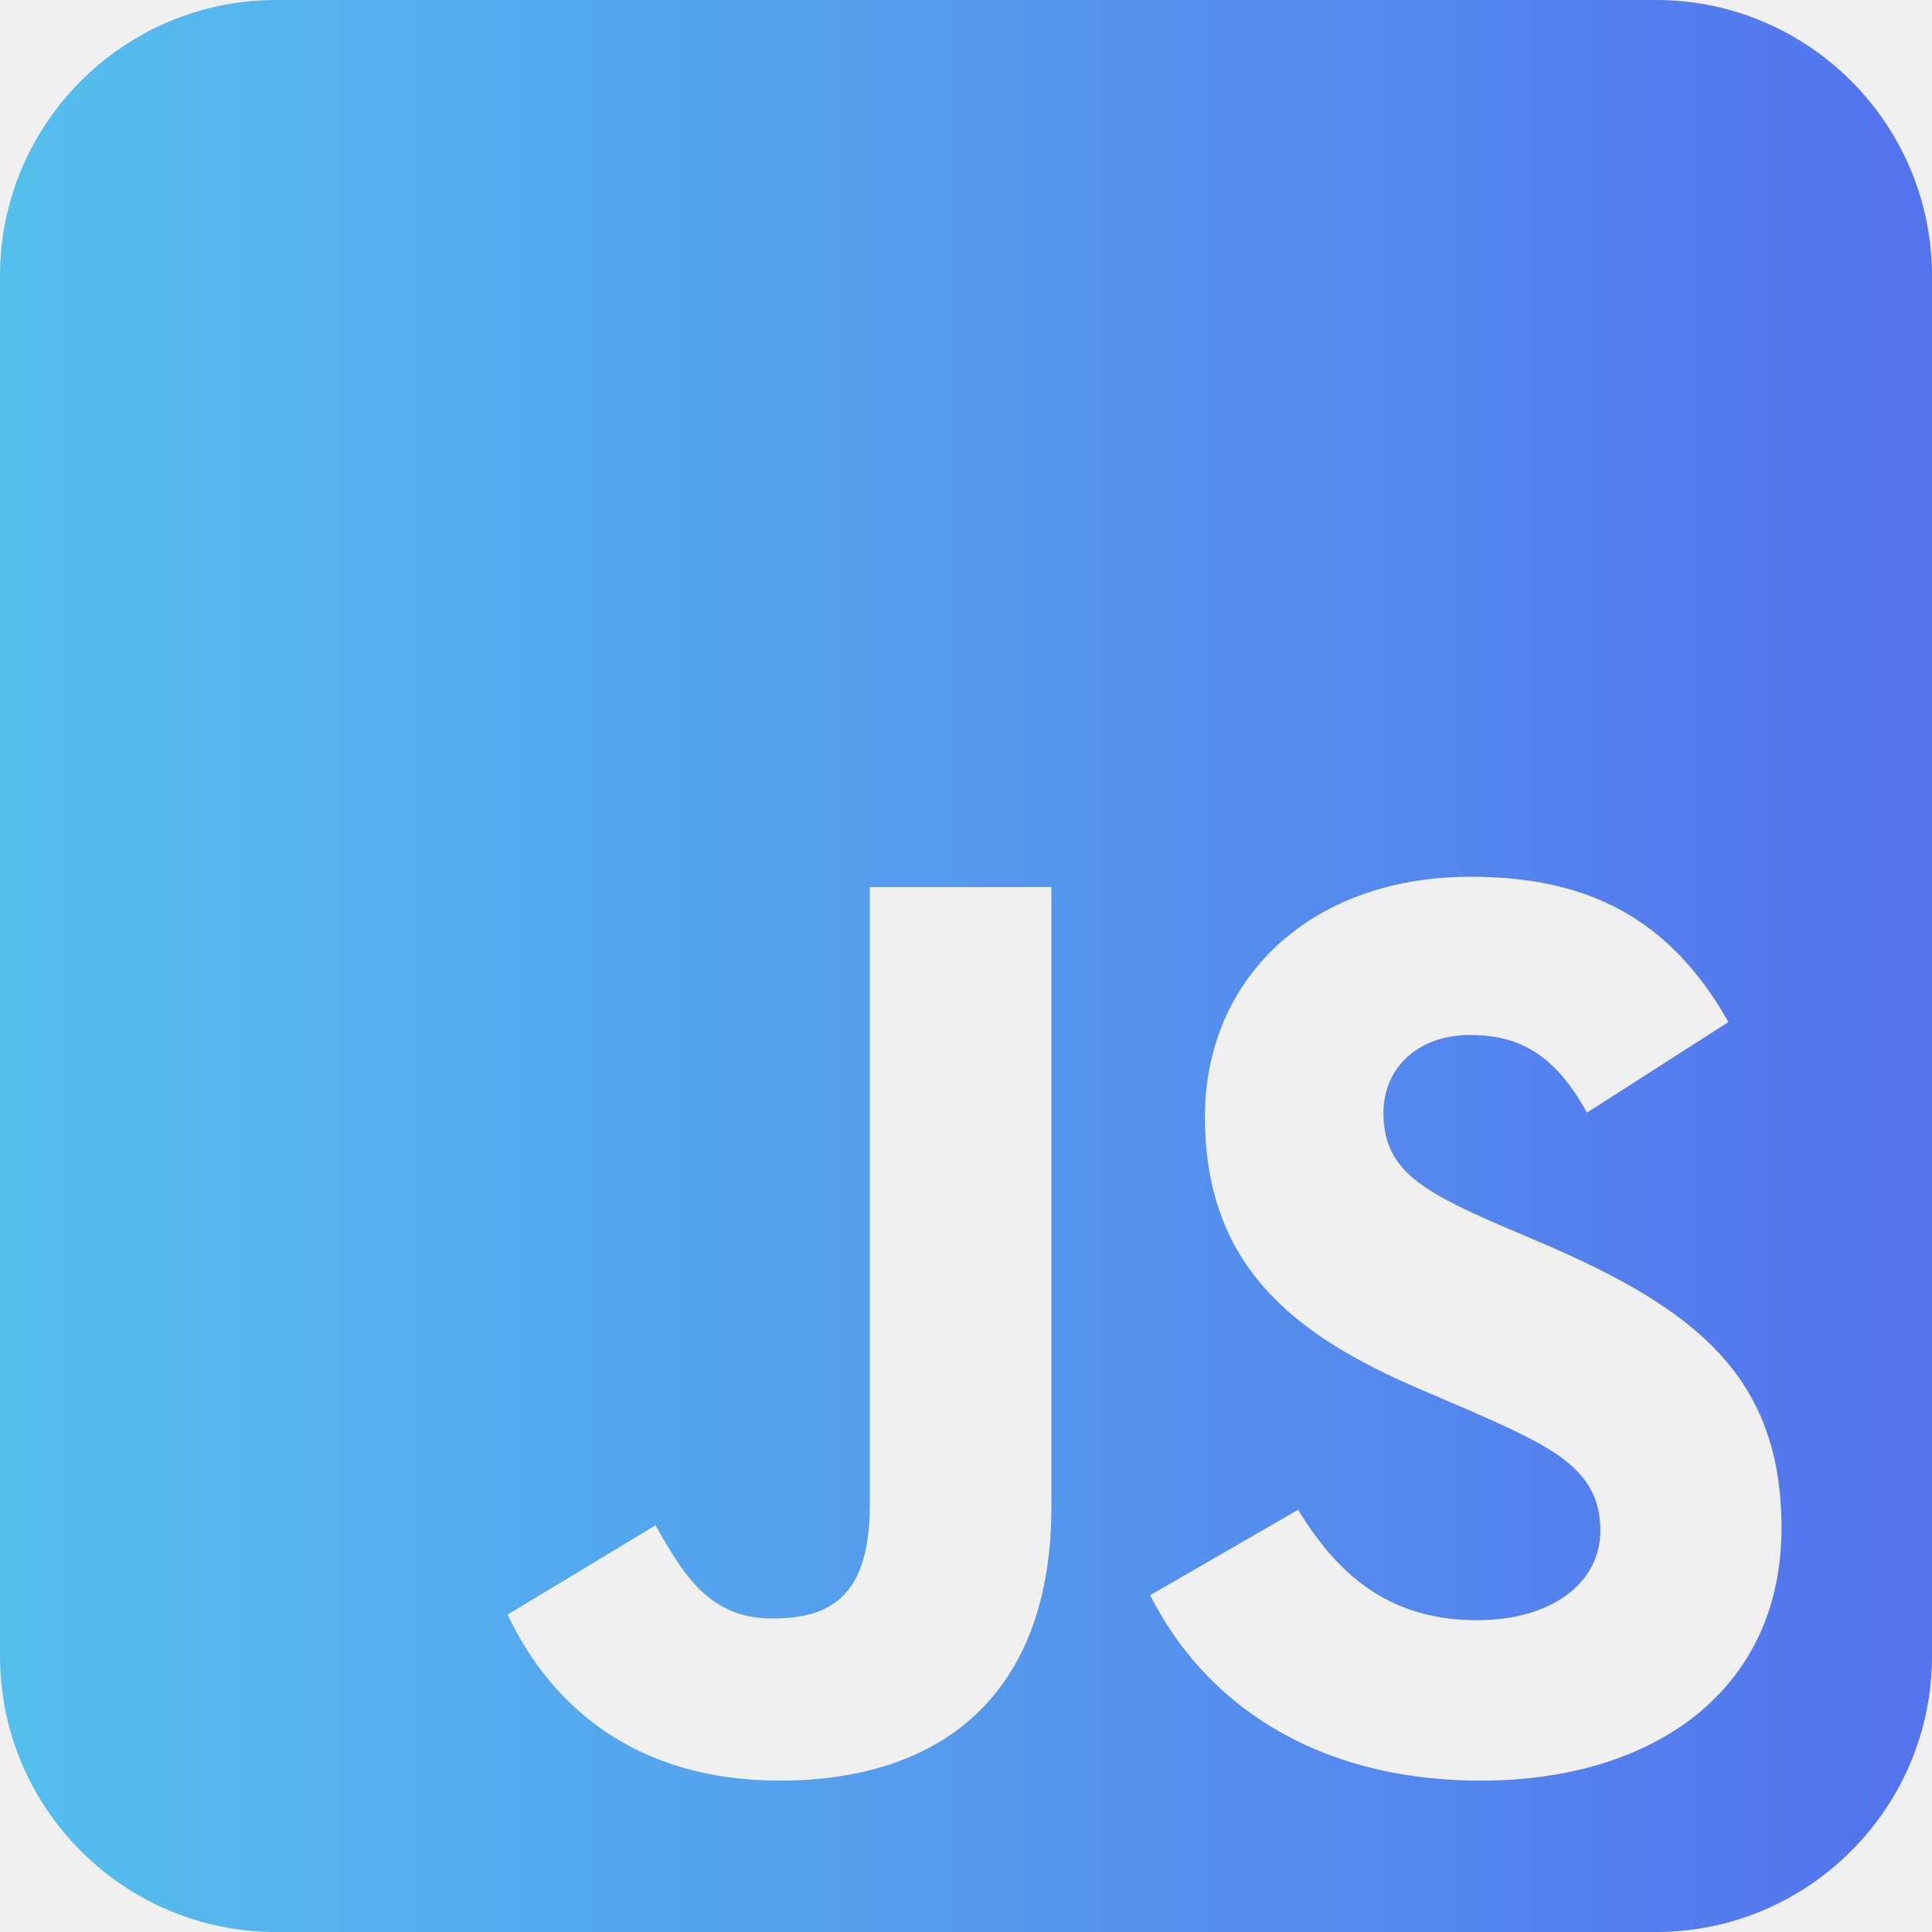
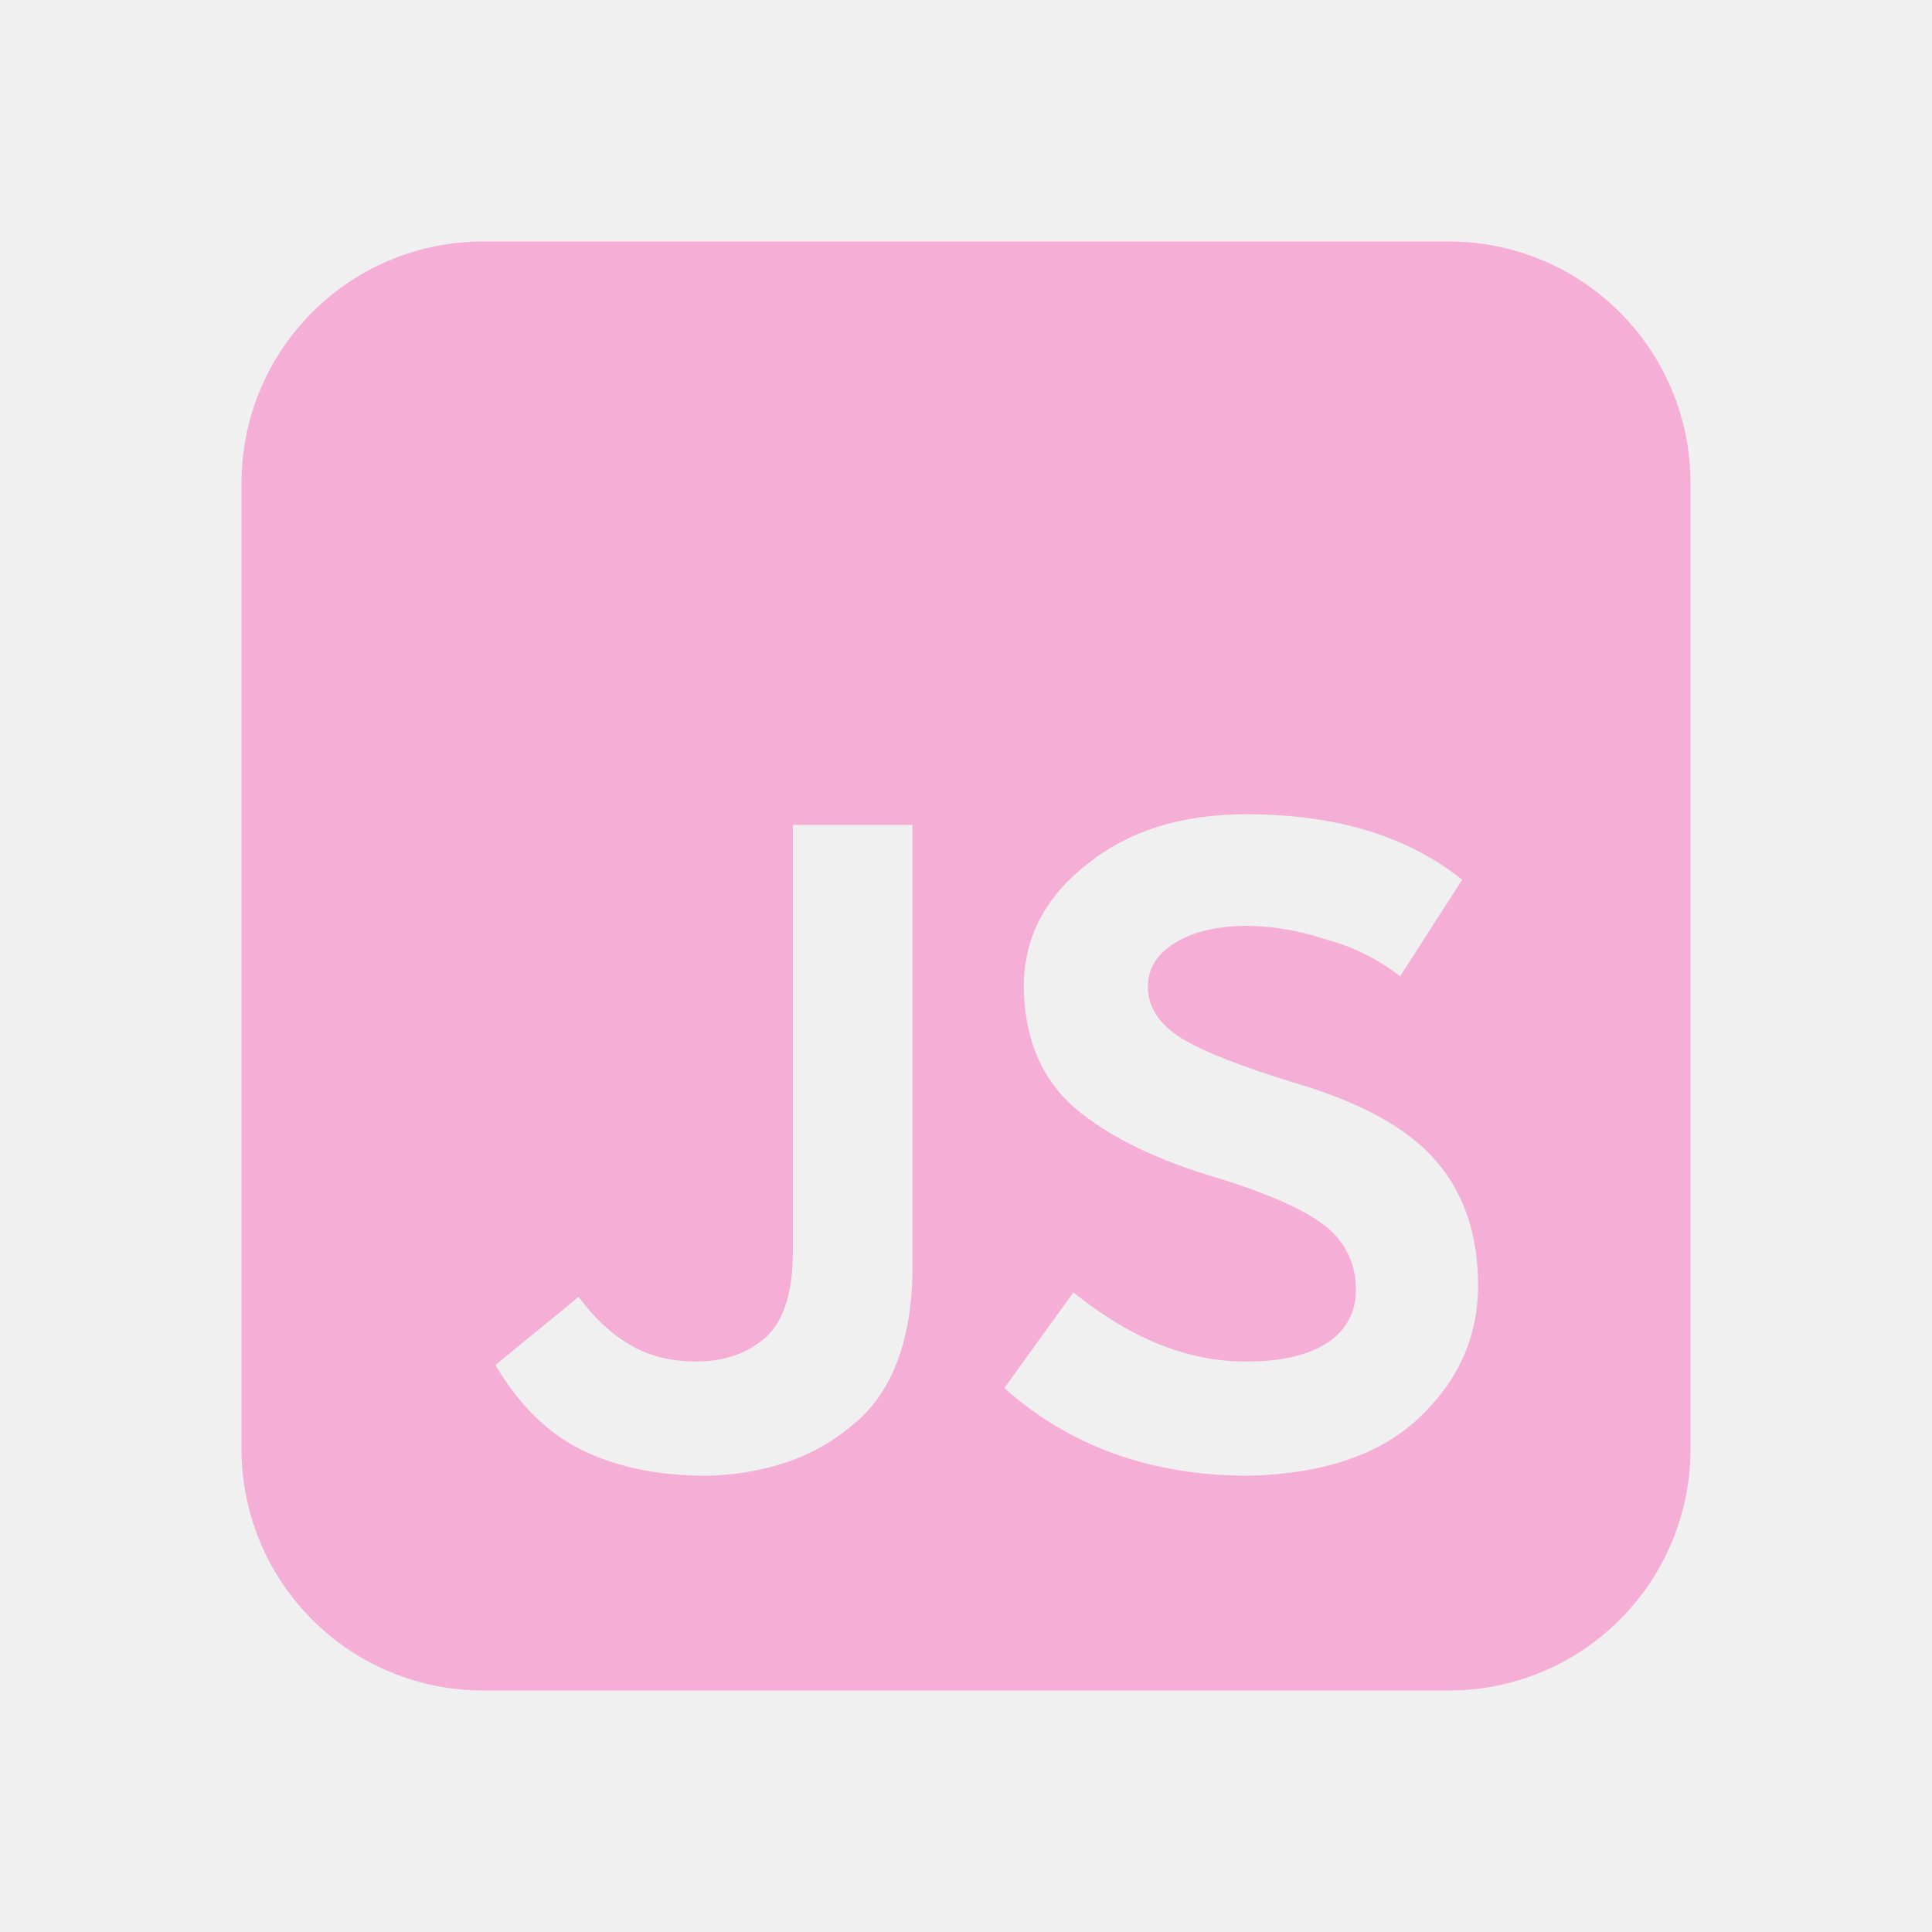
- <svg xmlns="http://www.w3.org/2000/svg" width="80" height="80" viewBox="0 0 80 80" fill="none">
-   <g clip-path="url(#clip0_8170_270)">
-     <path d="M80 11.429C80 5.125 74.875 0 68.571 0H11.429C5.125 0 0 5.125 0 11.429V68.571C0 74.875 5.125 80 11.429 80H68.571C74.875 80 80 74.875 80 68.571V11.429ZM32.304 73.732C26.286 73.732 22.804 70.625 21.018 66.857L27.143 63.161C28.321 65.25 29.393 67.018 31.982 67.018C34.446 67.018 36.018 66.054 36.018 62.286V36.732H43.536V62.393C43.536 70.179 38.964 73.732 32.304 73.732ZM47.625 66.054L53.75 62.518C55.357 65.143 57.464 67.089 61.161 67.089C64.268 67.089 66.268 65.536 66.268 63.375C66.268 60.804 64.232 59.893 60.786 58.375L58.911 57.571C53.482 55.268 49.893 52.357 49.893 46.232C49.893 40.589 54.196 36.304 60.893 36.304C65.679 36.304 69.107 37.964 71.571 42.321L65.714 46.071C64.429 43.768 63.036 42.857 60.875 42.857C58.679 42.857 57.286 44.25 57.286 46.071C57.286 48.321 58.679 49.232 61.911 50.643L63.786 51.446C70.179 54.179 73.768 56.982 73.768 63.268C73.768 70.018 68.446 73.732 61.321 73.732C54.339 73.732 49.821 70.411 47.625 66.054Z" fill="url(#paint0_linear_8170_270)" />
-   </g>
-   <defs>
-     <linearGradient id="paint0_linear_8170_270" x1="80" y1="40" x2="0" y2="40" gradientUnits="userSpaceOnUse">
-       <stop stop-color="#5473ED" />
-       <stop offset="1" stop-color="#54BFED" />
-     </linearGradient>
-     <clipPath id="clip0_8170_270">
-       <rect width="80" height="80" fill="white" />
-     </clipPath>
-   </defs>
+ <svg xmlns="http://www.w3.org/2000/svg" width="24" height="24" viewBox="0 0 24 24" fill="none">
+   <path d="M6 3C5.204 3 4.441 3.316 3.879 3.879C3.316 4.441 3 5.204 3 6V18C3 18.796 3.316 19.559 3.879 20.121C4.441 20.684 5.204 21 6 21H18C18.796 21 19.559 20.684 20.121 20.121C20.684 19.559 21 18.796 21 18V6C21 5.204 20.684 4.441 20.121 3.879C19.559 3.316 18.796 3 18 3H6ZM13.334 16.055C14.054 16.635 14.773 16.921 15.49 16.913C15.93 16.913 16.267 16.832 16.502 16.671C16.611 16.6 16.7 16.502 16.76 16.386C16.82 16.27 16.848 16.141 16.843 16.011C16.845 15.869 16.815 15.729 16.756 15.599C16.697 15.47 16.611 15.355 16.503 15.263C16.268 15.058 15.824 14.853 15.171 14.647C14.386 14.42 13.781 14.127 13.356 13.767C12.939 13.407 12.726 12.905 12.718 12.26C12.718 11.651 12.982 11.142 13.51 10.731C14.023 10.32 14.68 10.115 15.48 10.115C16.595 10.115 17.489 10.386 18.163 10.929L17.393 12.128C17.116 11.912 16.798 11.755 16.458 11.666C16.153 11.564 15.834 11.508 15.512 11.501C15.132 11.501 14.828 11.571 14.599 11.71C14.372 11.85 14.259 12.033 14.259 12.26C14.259 12.509 14.398 12.722 14.676 12.898C14.956 13.067 15.433 13.254 16.106 13.459C16.92 13.701 17.499 14.024 17.844 14.427C18.189 14.83 18.361 15.344 18.361 15.967C18.361 16.605 18.115 17.155 17.624 17.617C17.14 18.072 16.436 18.31 15.512 18.332C14.302 18.332 13.29 17.969 12.476 17.243L13.334 16.055ZM7.804 16.693C8.039 16.84 8.321 16.913 8.651 16.913C8.996 16.913 9.282 16.814 9.509 16.616C9.736 16.411 9.849 16.055 9.85 15.549V10.247H11.335V15.835C11.313 16.7 11.064 17.324 10.587 17.705C10.326 17.925 10.023 18.09 9.696 18.189C9.393 18.281 9.078 18.329 8.761 18.332C8.211 18.332 7.723 18.237 7.298 18.046C6.843 17.841 6.462 17.478 6.154 16.957L7.188 16.11C7.378 16.367 7.583 16.561 7.804 16.693Z" fill="#F5AFD6" />
</svg>
